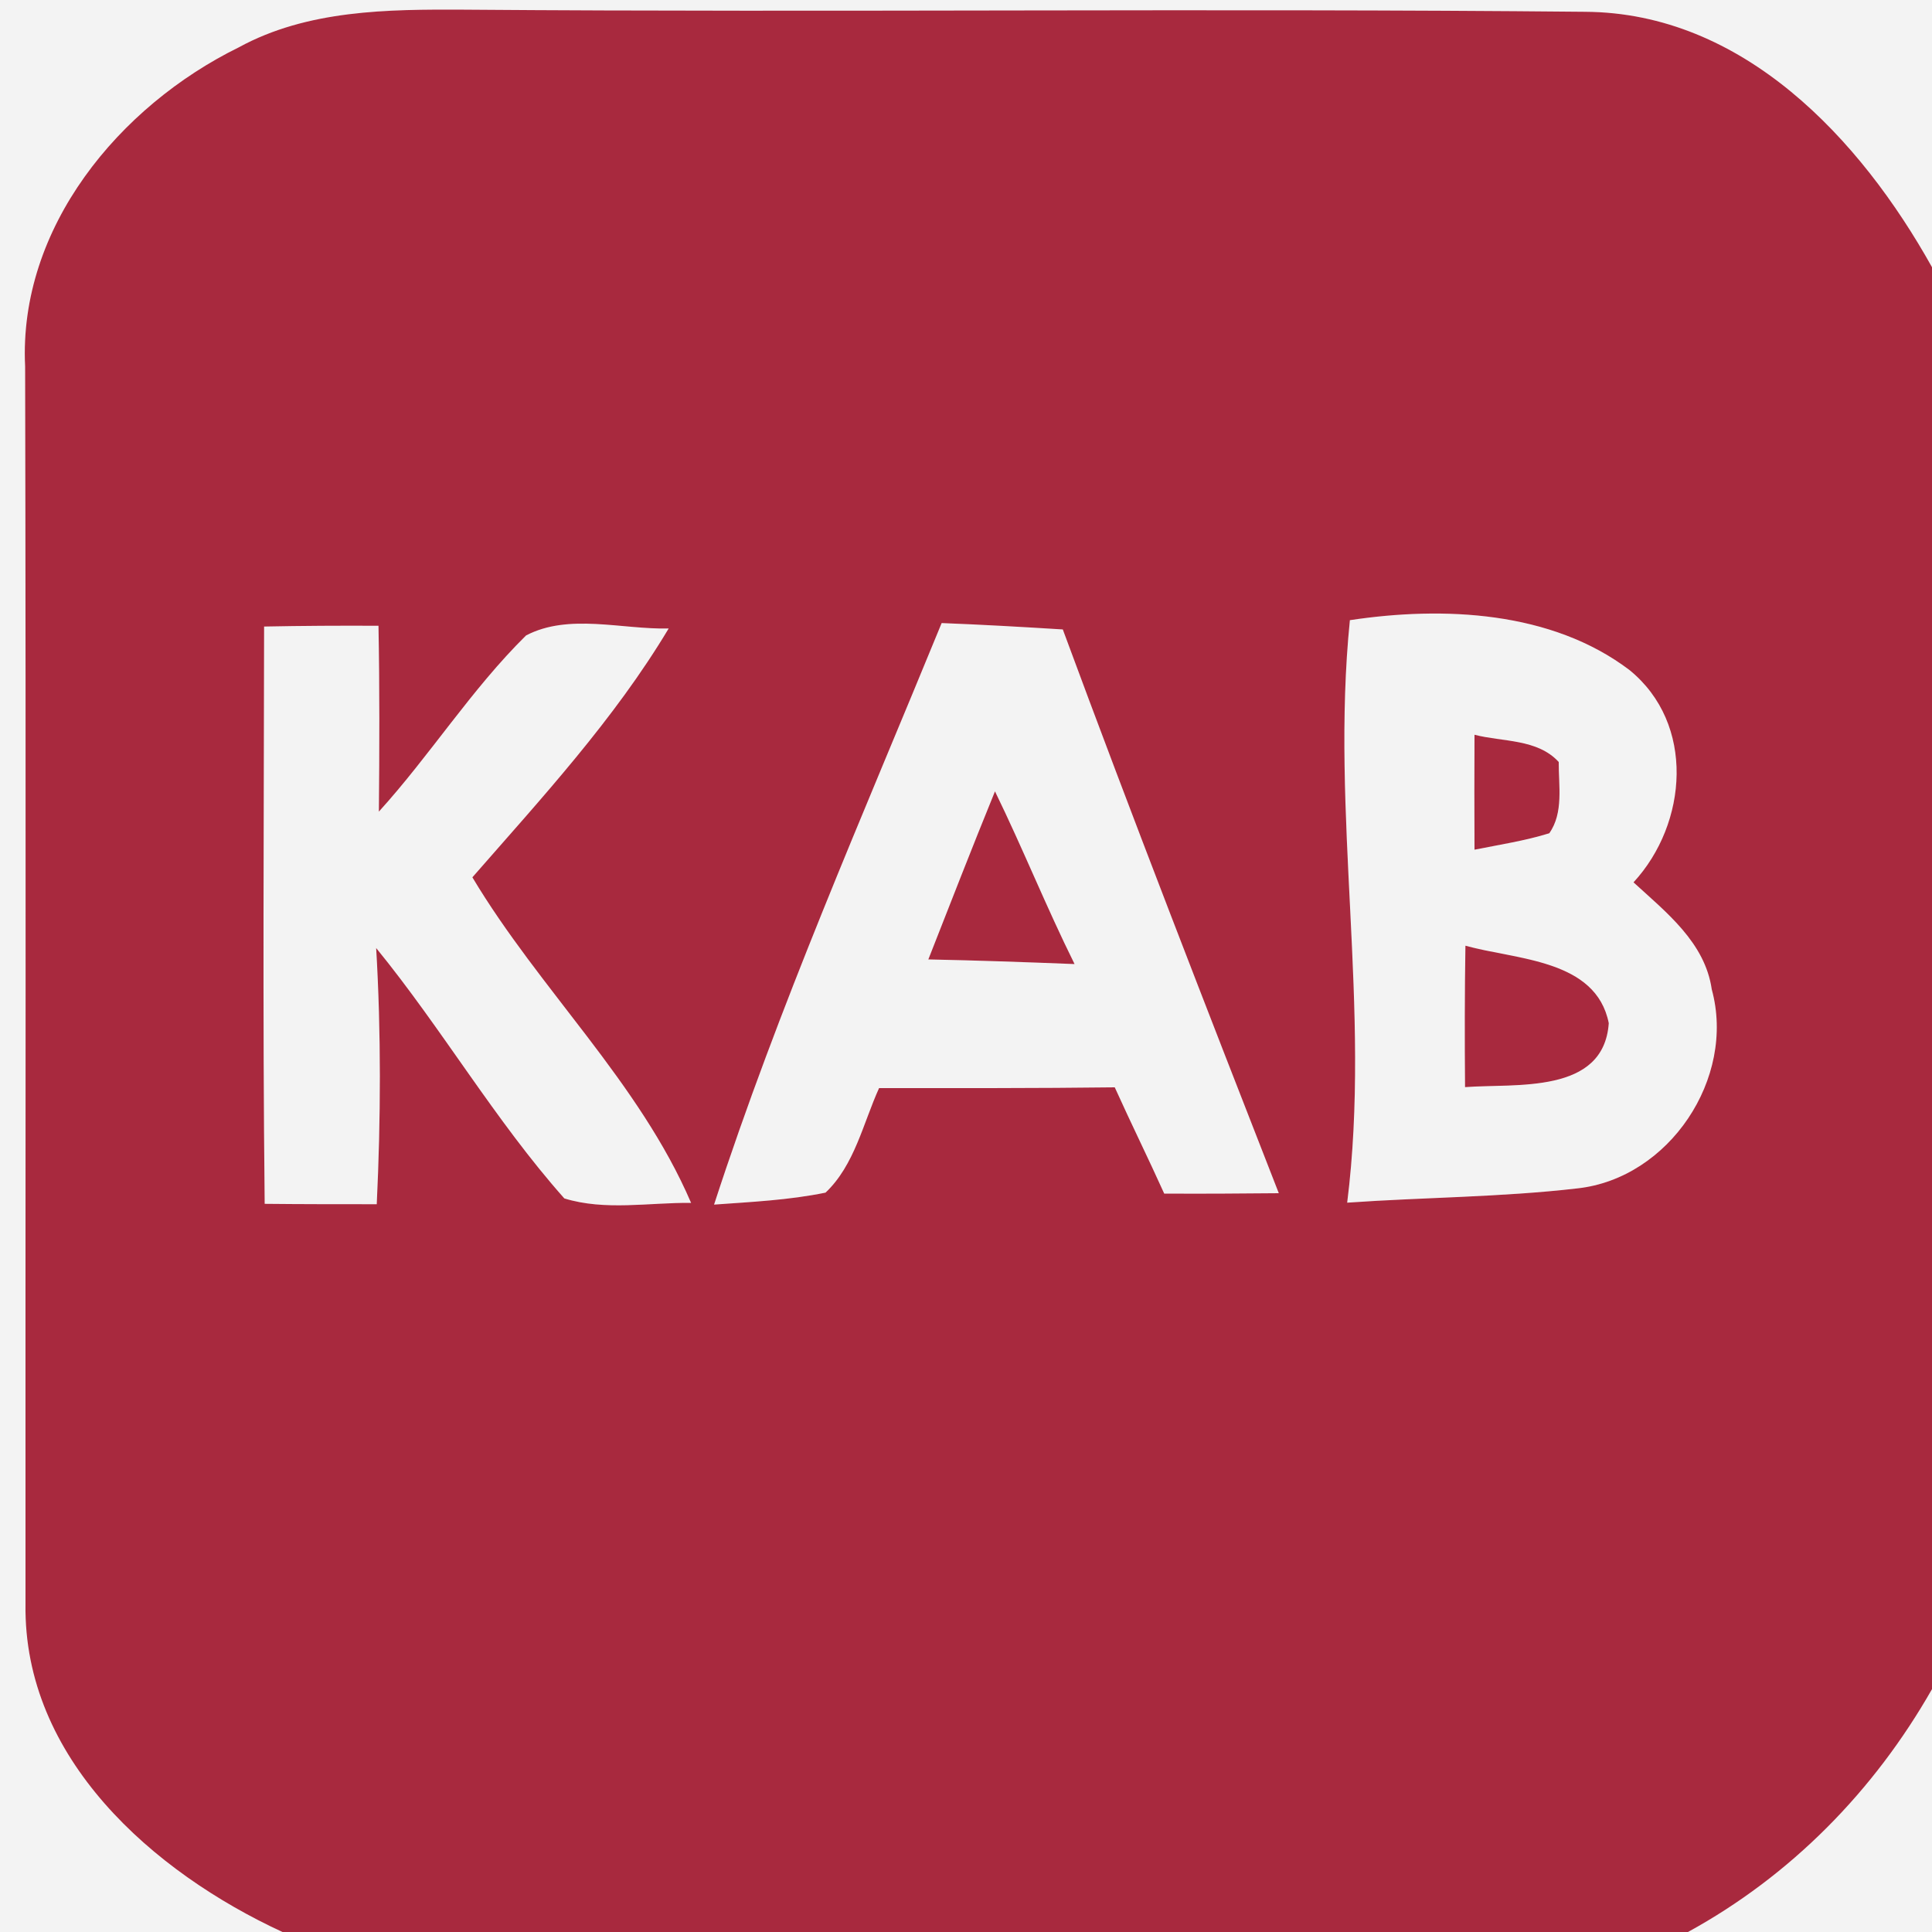
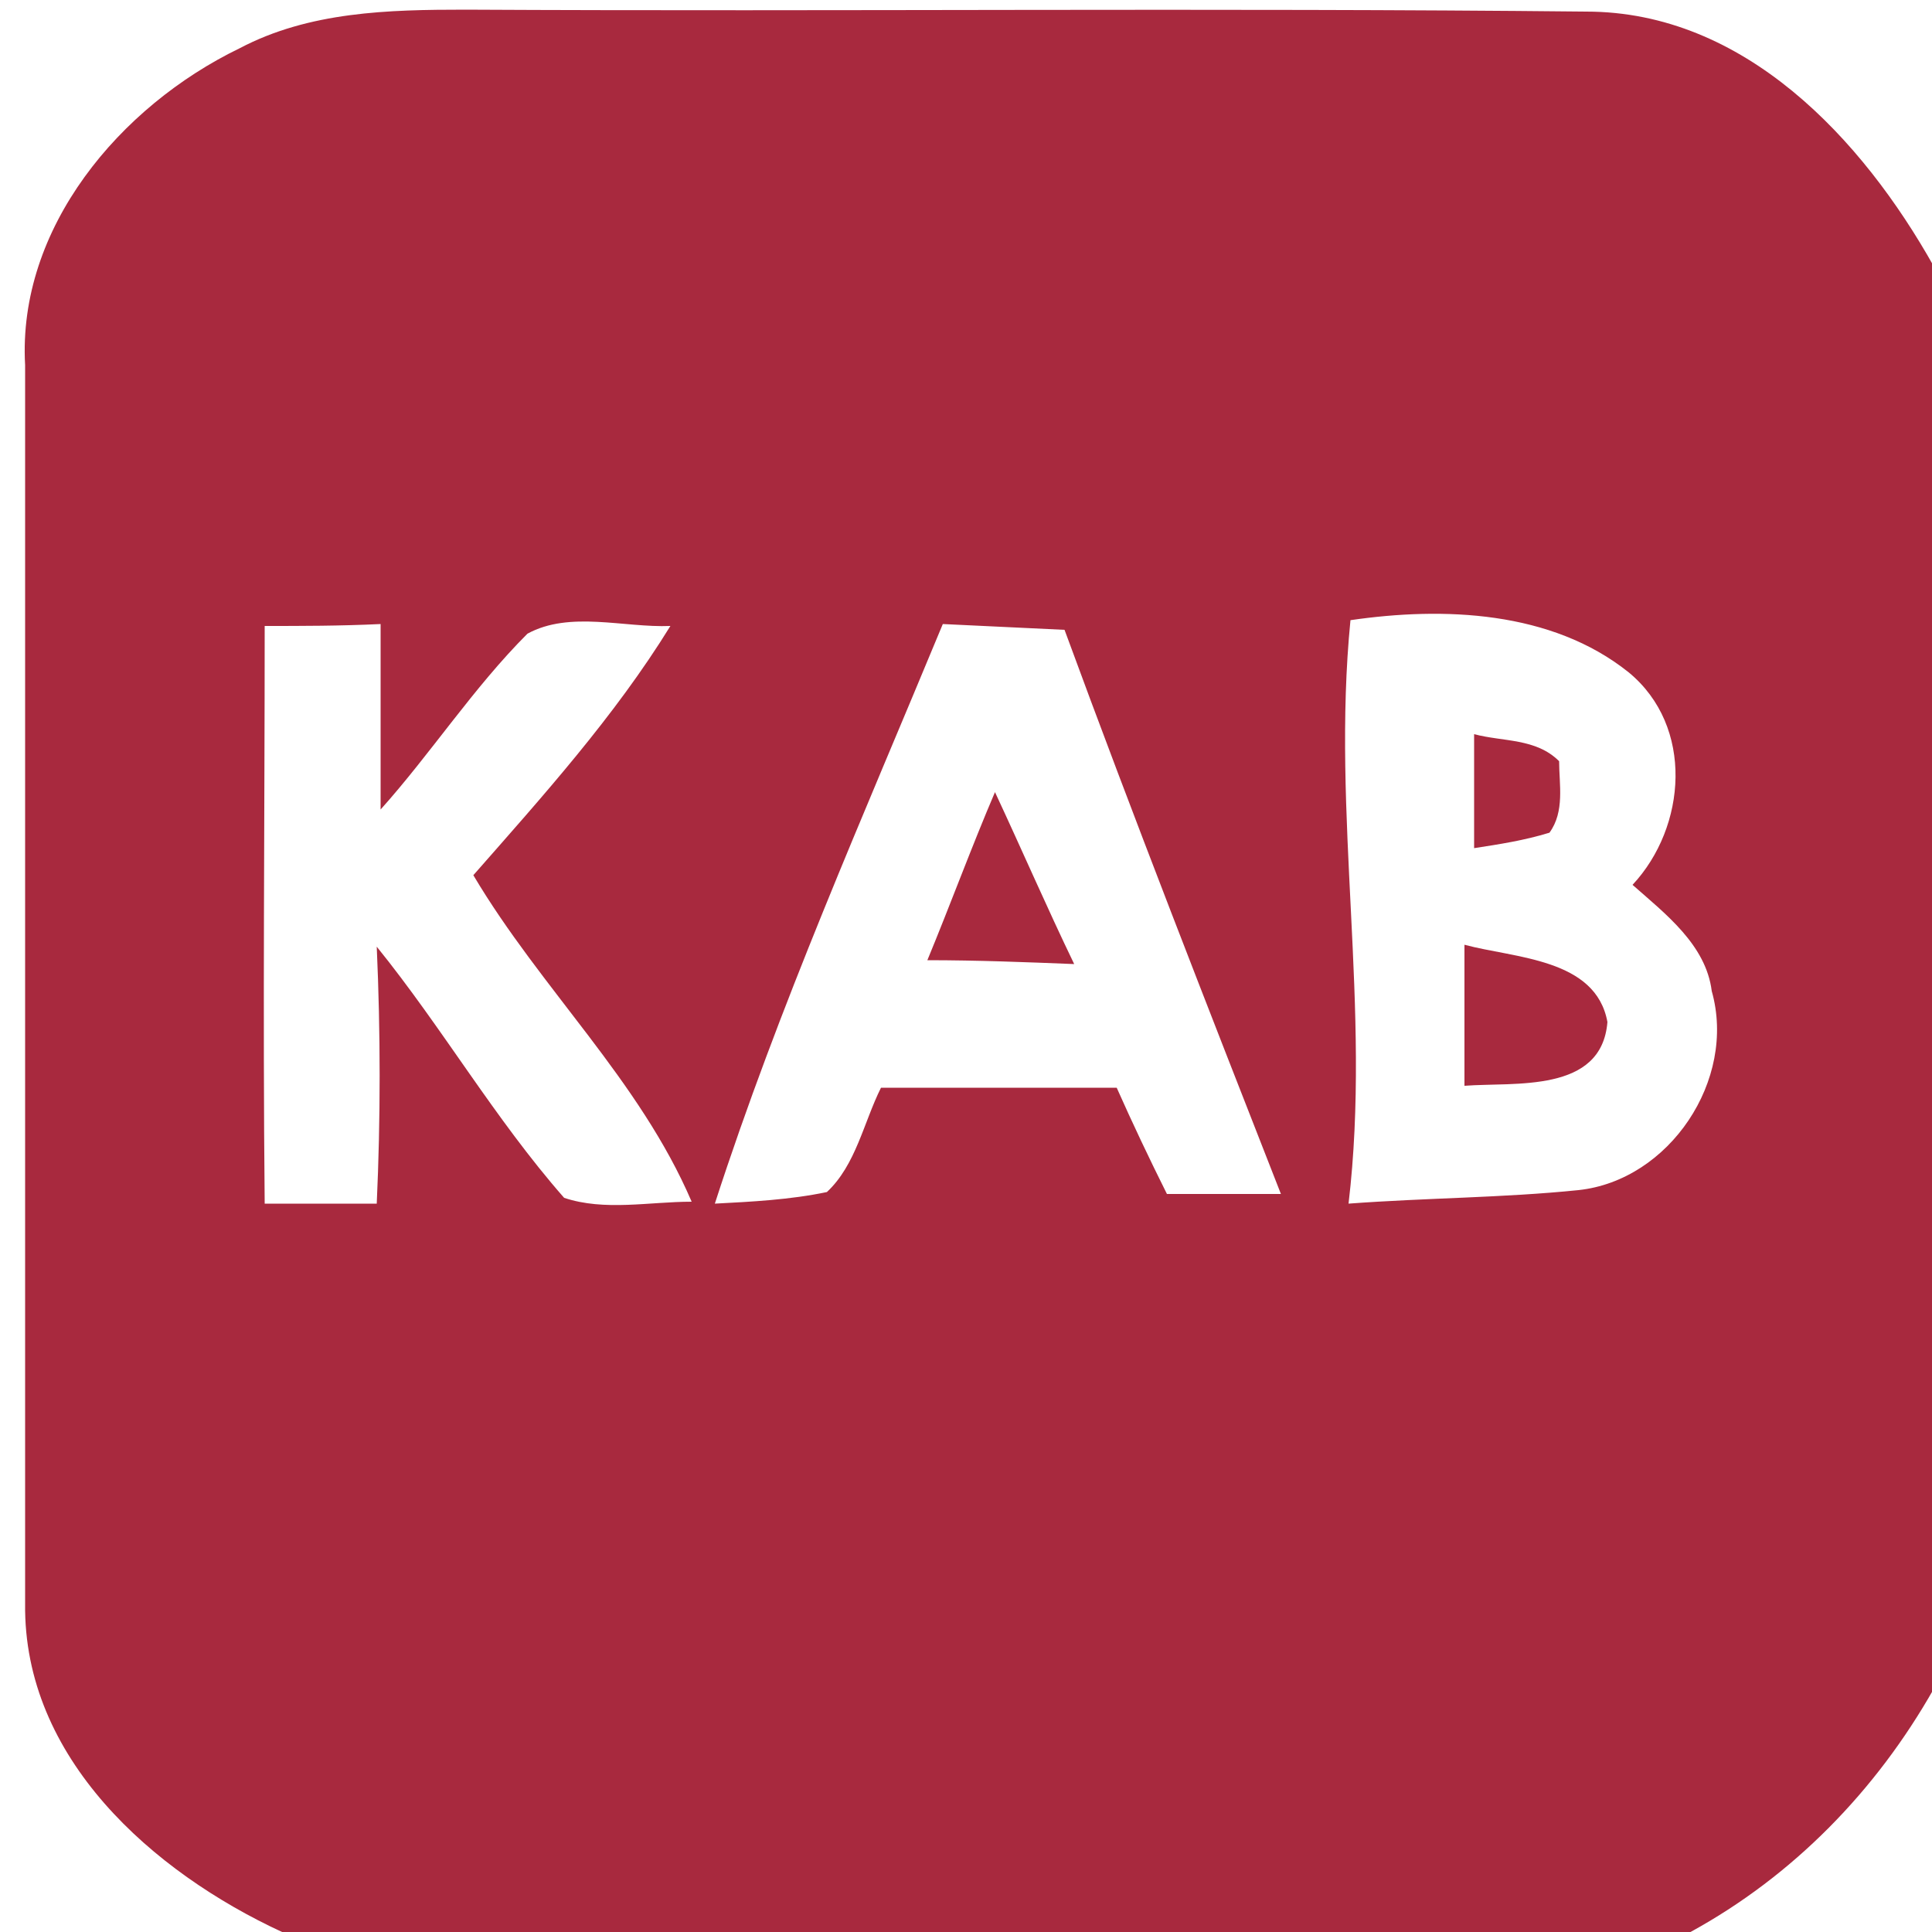
- <svg xmlns="http://www.w3.org/2000/svg" width="100pt" height="100pt" viewBox="0 0 100 100">
-   <g fill="#f3f3f3">
-     <path d="M0 0h100v13.83C96.29 7.18 90.22.65 82.03.61 62.69.42 43.35.65 24.01.5c-3.95-.02-8.1.01-11.65 1.95C6.17 5.49.95 11.78 1.3 18.97c.05 21.35.01 42.7.02 64.05C1.2 91.01 7.91 96.9 14.62 100H0V0z" />
-     <path d="M69.87 32.1c4.84-.73 10.43-.48 14.47 2.58 3.42 2.78 3.02 7.94.21 10.99 1.69 1.55 3.7 3.11 4.05 5.54 1.26 4.6-2.21 9.78-6.95 10.3-3.96.46-7.95.46-11.92.74 1.26-10.04-.88-20.09.14-30.15m6.45 5.93c-.01 1.98-.01 3.96 0 5.95 1.3-.26 2.61-.46 3.87-.85.75-1.06.48-2.47.49-3.69-1.11-1.21-2.9-1.03-4.36-1.41m-.47 10.92c-.04 2.44-.04 4.88-.02 7.32 2.62-.2 7.18.39 7.44-3.31-.66-3.32-4.8-3.28-7.42-4.01zM13.67 32.43c1.97-.04 3.94-.05 5.92-.04.06 3.2.05 6.41.02 9.62 2.66-2.93 4.79-6.33 7.62-9.12 2.22-1.16 4.96-.3 7.38-.36-2.82 4.71-6.56 8.76-10.16 12.88 3.48 5.82 8.63 10.59 11.32 16.85-2.18-.02-4.45.42-6.56-.23-3.59-4.04-6.32-8.77-9.74-12.96.26 4.42.24 8.85.03 13.26-1.93 0-3.87 0-5.8-.02-.11-9.96-.04-19.92-.03-29.88zm23.29 29.92c3.33-10.24 7.7-20.14 11.78-30.1 2.09.08 4.18.2 6.27.33 3.61 9.77 7.39 19.48 11.18 29.18-1.98.02-3.95.03-5.93.02-.83-1.84-1.73-3.66-2.56-5.5-4.07.05-8.13.04-12.2.04-.83 1.83-1.27 3.99-2.77 5.41-1.9.39-3.84.48-5.77.62M51.5 40.96c-1.18 2.89-2.31 5.8-3.45 8.7 2.52.05 5.04.14 7.57.24-1.46-2.94-2.68-5.99-4.12-8.94zM87.37 100C92.7 97.08 97 92.7 100 87.43V100H87.37z" />
-   </g>
-   <g fill="#a8293e">
-     <path d="M12.36 2.45C15.91.51 20.06.48 24.01.5 43.35.65 62.69.42 82.03.61 90.22.65 96.29 7.18 100 13.83v73.6c-3 5.27-7.3 9.65-12.63 12.57H14.62C7.91 96.9 1.2 91.01 1.32 83.02c-.01-21.35.03-42.7-.02-64.05C.95 11.78 6.17 5.49 12.36 2.45M69.87 32.1c-1.02 10.06 1.12 20.11-.14 30.15 3.97-.28 7.96-.28 11.92-.74 4.74-.52 8.21-5.7 6.95-10.3-.35-2.43-2.36-3.99-4.05-5.54 2.81-3.05 3.21-8.21-.21-10.99-4.04-3.06-9.63-3.31-14.47-2.58m-56.2.33c-.01 9.96-.08 19.92.03 29.88 1.93.02 3.87.02 5.8.02.21-4.41.23-8.84-.03-13.26 3.42 4.19 6.15 8.92 9.74 12.96 2.11.65 4.38.21 6.56.23-2.69-6.26-7.84-11.03-11.32-16.85 3.6-4.12 7.34-8.17 10.16-12.88-2.42.06-5.16-.8-7.38.36-2.83 2.79-4.96 6.19-7.62 9.12.03-3.21.04-6.42-.02-9.62-1.98-.01-3.95 0-5.92.04m23.29 29.92c1.93-.14 3.87-.23 5.77-.62 1.5-1.42 1.94-3.58 2.77-5.41 4.07 0 8.13.01 12.2-.04.83 1.84 1.73 3.66 2.56 5.5 1.98.01 3.95 0 5.93-.02-3.79-9.7-7.57-19.41-11.18-29.18-2.09-.13-4.18-.25-6.27-.33-4.08 9.96-8.45 19.86-11.78 30.1z" />
-     <path d="M76.32 38.03c1.46.38 3.25.2 4.36 1.41-.01 1.22.26 2.63-.49 3.69-1.26.39-2.57.59-3.87.85-.01-1.99-.01-3.97 0-5.95zM51.5 40.96c1.44 2.95 2.66 6 4.12 8.94-2.53-.1-5.05-.19-7.57-.24 1.14-2.9 2.27-5.81 3.45-8.7zm24.35 7.99c2.62.73 6.76.69 7.42 4.01-.26 3.7-4.82 3.11-7.44 3.31-.02-2.44-.02-4.88.02-7.32z" />
-   </g>
+ <svg xmlns="http://www.w3.org/2000/svg" version="1.1" id="图层_1" x="0" y="0" viewBox="0 0 100 100" style="enable-background:new 0 0 100 100" xml:space="preserve">
+   <style>.st0{fill:#a8293e}</style>
+   <path class="st0" d="M12.4 2.5C16 .6 20.1.5 24.1.5c19.3.1 38.7-.1 58 .1 8.2 0 14.3 6.6 18 13.2v73.6c-3 5.3-7.3 9.7-12.6 12.6H14.6C7.9 96.9 1.2 91 1.3 83V18.9C.9 11.8 6.2 5.5 12.4 2.5m57.5 29.6c-1 10.1 1.1 20.1-.1 30.2 4-.3 8-.3 11.9-.7 4.7-.5 8.2-5.7 6.9-10.3-.3-2.4-2.4-4-4.1-5.5 2.8-3 3.2-8.2-.2-11-4-3.2-9.6-3.4-14.4-2.7m-56.2.3c0 10-.1 19.9 0 29.9h5.8c.2-4.4.2-8.8 0-13.3 3.4 4.2 6.1 8.9 9.7 13 2.1.7 4.4.2 6.6.2-2.7-6.3-7.8-11-11.3-16.9 3.6-4.1 7.3-8.2 10.2-12.9-2.4.1-5.2-.8-7.4.4-2.8 2.8-5 6.2-7.6 9.1v-9.6c-2.1.1-4.1.1-6 .1M37 62.3c1.9-.1 3.9-.2 5.8-.6 1.5-1.4 1.9-3.6 2.8-5.4h12.2c.8 1.8 1.7 3.7 2.6 5.5h5.9c-3.8-9.7-7.6-19.4-11.2-29.2l-6.3-.3c-4.1 9.9-8.5 19.8-11.8 30z" />
+   <path class="st0" d="M76.3 38c1.5.4 3.2.2 4.4 1.4 0 1.2.3 2.6-.5 3.7-1.3.4-2.6.6-3.9.8V38zm-24.8 3c1.4 3 2.7 6 4.1 8.9-2.5-.1-5-.2-7.6-.2 1.2-2.9 2.3-5.9 3.5-8.7zm24.3 7.9c2.6.7 6.8.7 7.4 4-.3 3.7-4.8 3.1-7.4 3.3v-7.3z" />
</svg>
